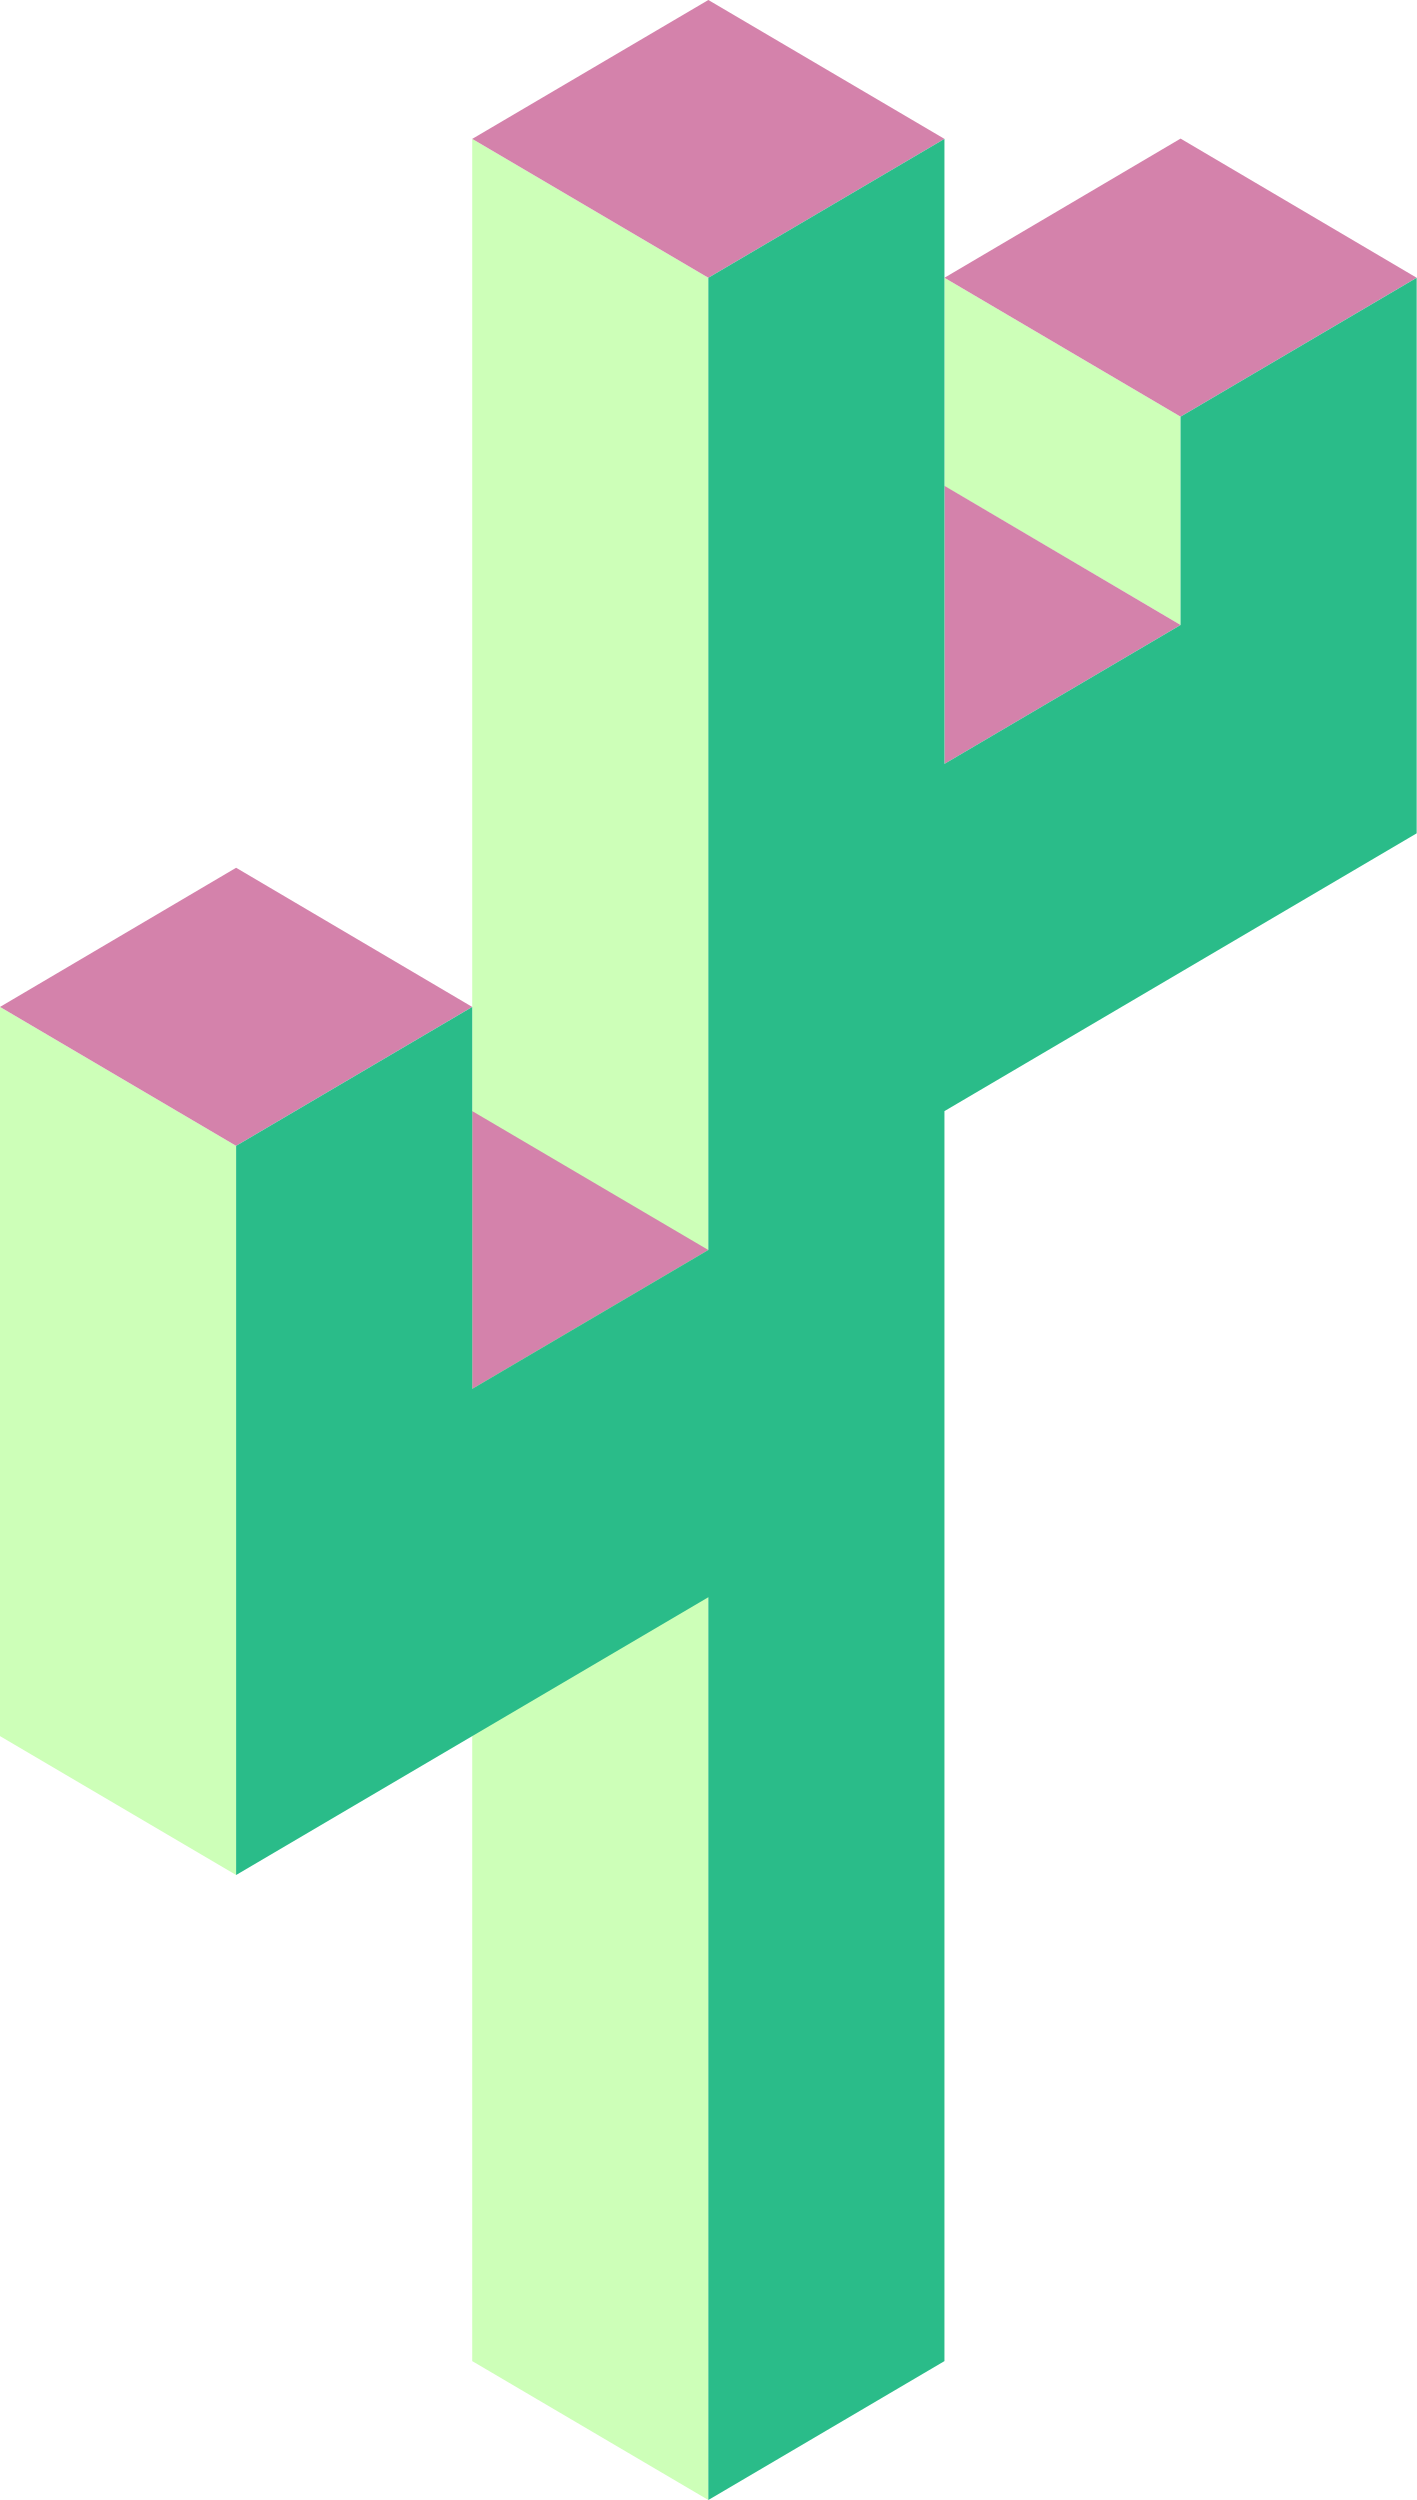
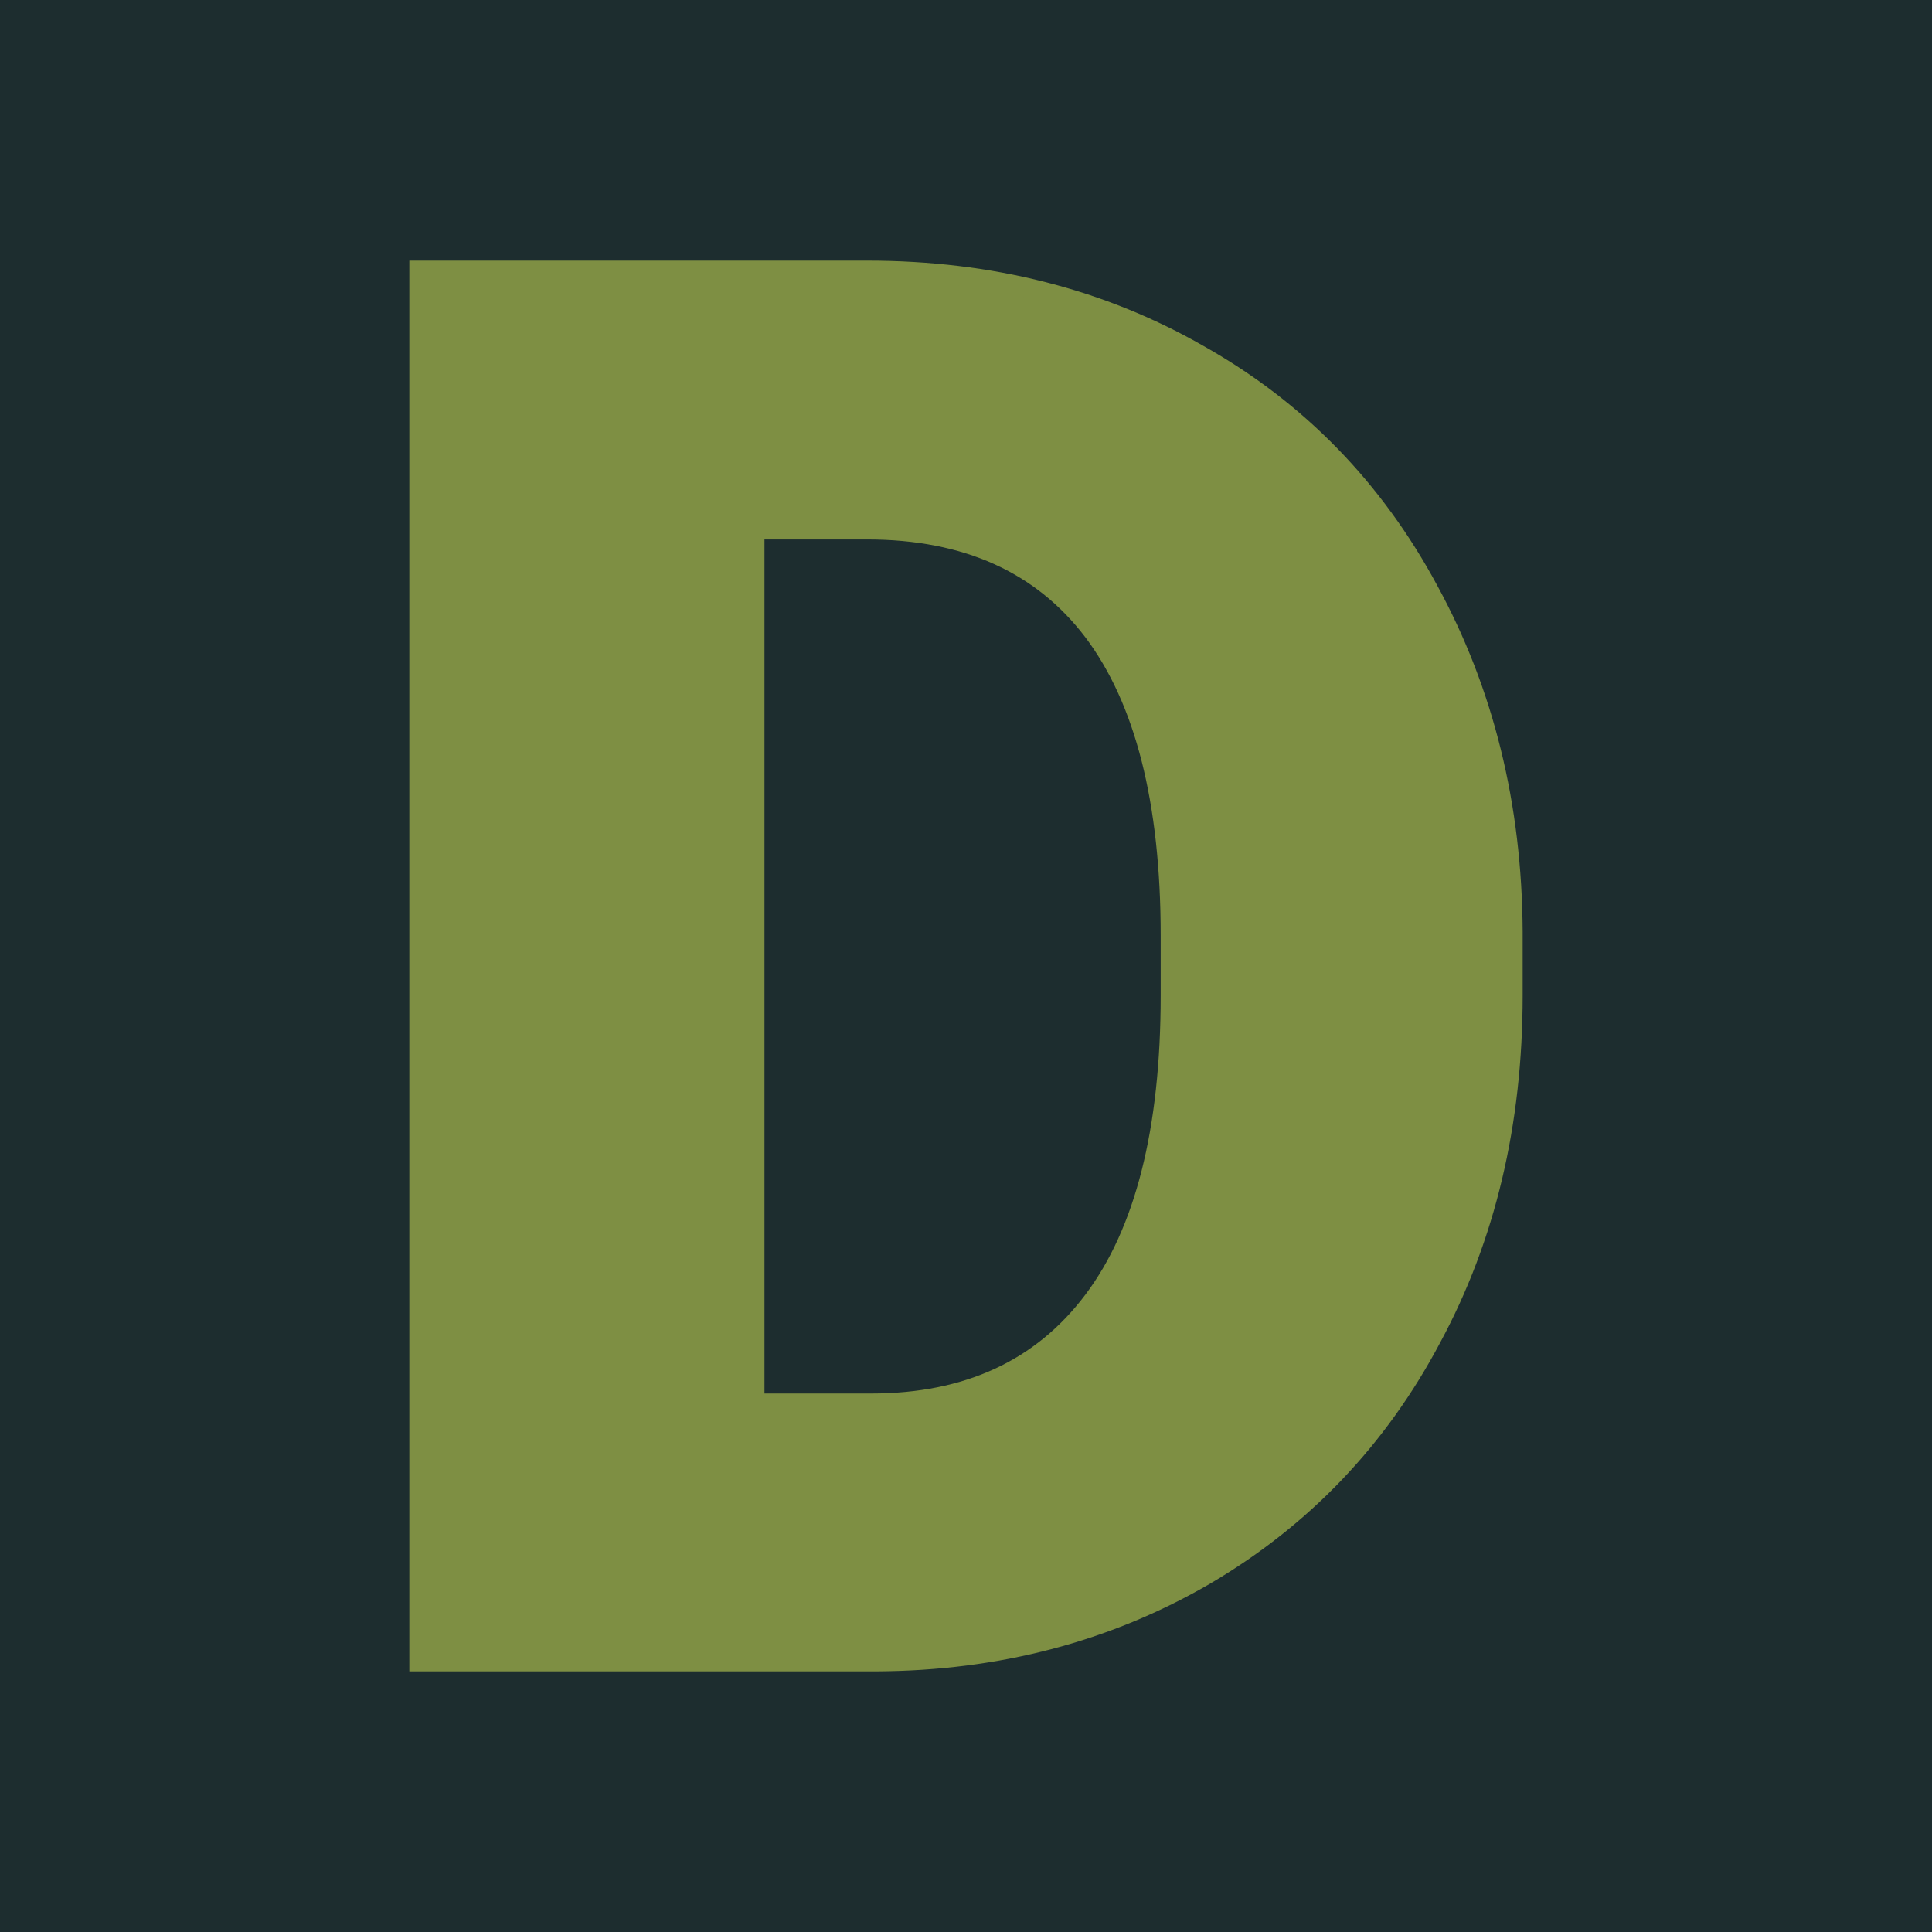
- <svg xmlns="http://www.w3.org/2000/svg" fill="none" viewBox="0 0 272 480">
-   <path fill="#cdffb8" d="M181.334 93.333v-40L226.667 80v40zM136.001 53.333 90.667 26.667v426.666L136.001 480zM45.333 220 0 193.334v140L45.333 360z" />
-   <path fill="#d482ab" d="M90.667 26.667 136.001 0l45.333 26.667-45.333 26.666zM181.334 53.33l45.333-26.72L272 53.33 226.667 80zM136 240l-45.333-26.67v53.34zM0 193.33l45.333-26.72 45.334 26.72L45.333 220zM181.334 93.277 226.667 120l-45.333 26.67z" />
-   <path fill="#2abc89" d="m136 53.333 45.333-26.666v120L226.667 120V80L272 53.333V160l-90.667 53.333v240L136 480V306.667L45.334 360V220l45.333-26.667v73.334L136 240z" />
+ <svg xmlns="http://www.w3.org/2000/svg" version="1.1" viewBox="0 0 200 200">
+   <rect width="200" height="200" fill="url('#gradient')" />
+   <defs>
+     <linearGradient id="gradient" gradientTransform="rotate(45 0.5 0.5)">
+       <stop offset="0%" stop-color="#1d2d2f" />
+       <stop offset="100%" stop-color="#1d2d2f" />
+     </linearGradient>
+   </defs>
+   <g>
+     <g fill="#7e8f43" transform="matrix(10.12747,0,0,10.12747,32.55087,172.0057)" stroke="#7e8f43" stroke-width="0.2">
+       <path d="M5.75 0L1.07 0L1.07-14.22L5.65-14.22Q7.54-14.22 9.04-13.36Q10.55-12.51 11.39-10.95Q12.24-9.39 12.25-7.46L12.25-7.46L12.25-6.81Q12.25-4.85 11.42-3.31Q10.60-1.76 9.10-0.88Q7.60-0.01 5.75 0L5.75 0ZM5.65-11.57L4.50-11.57L4.50-2.64L5.69-2.64Q7.17-2.64 7.96-3.69Q8.75-4.74 8.75-6.81L8.75-6.81L8.75-7.42Q8.75-9.48 7.96-10.53Q7.17-11.57 5.65-11.57L5.65-11.57Z" />
+     </g>
+   </g>
</svg>
